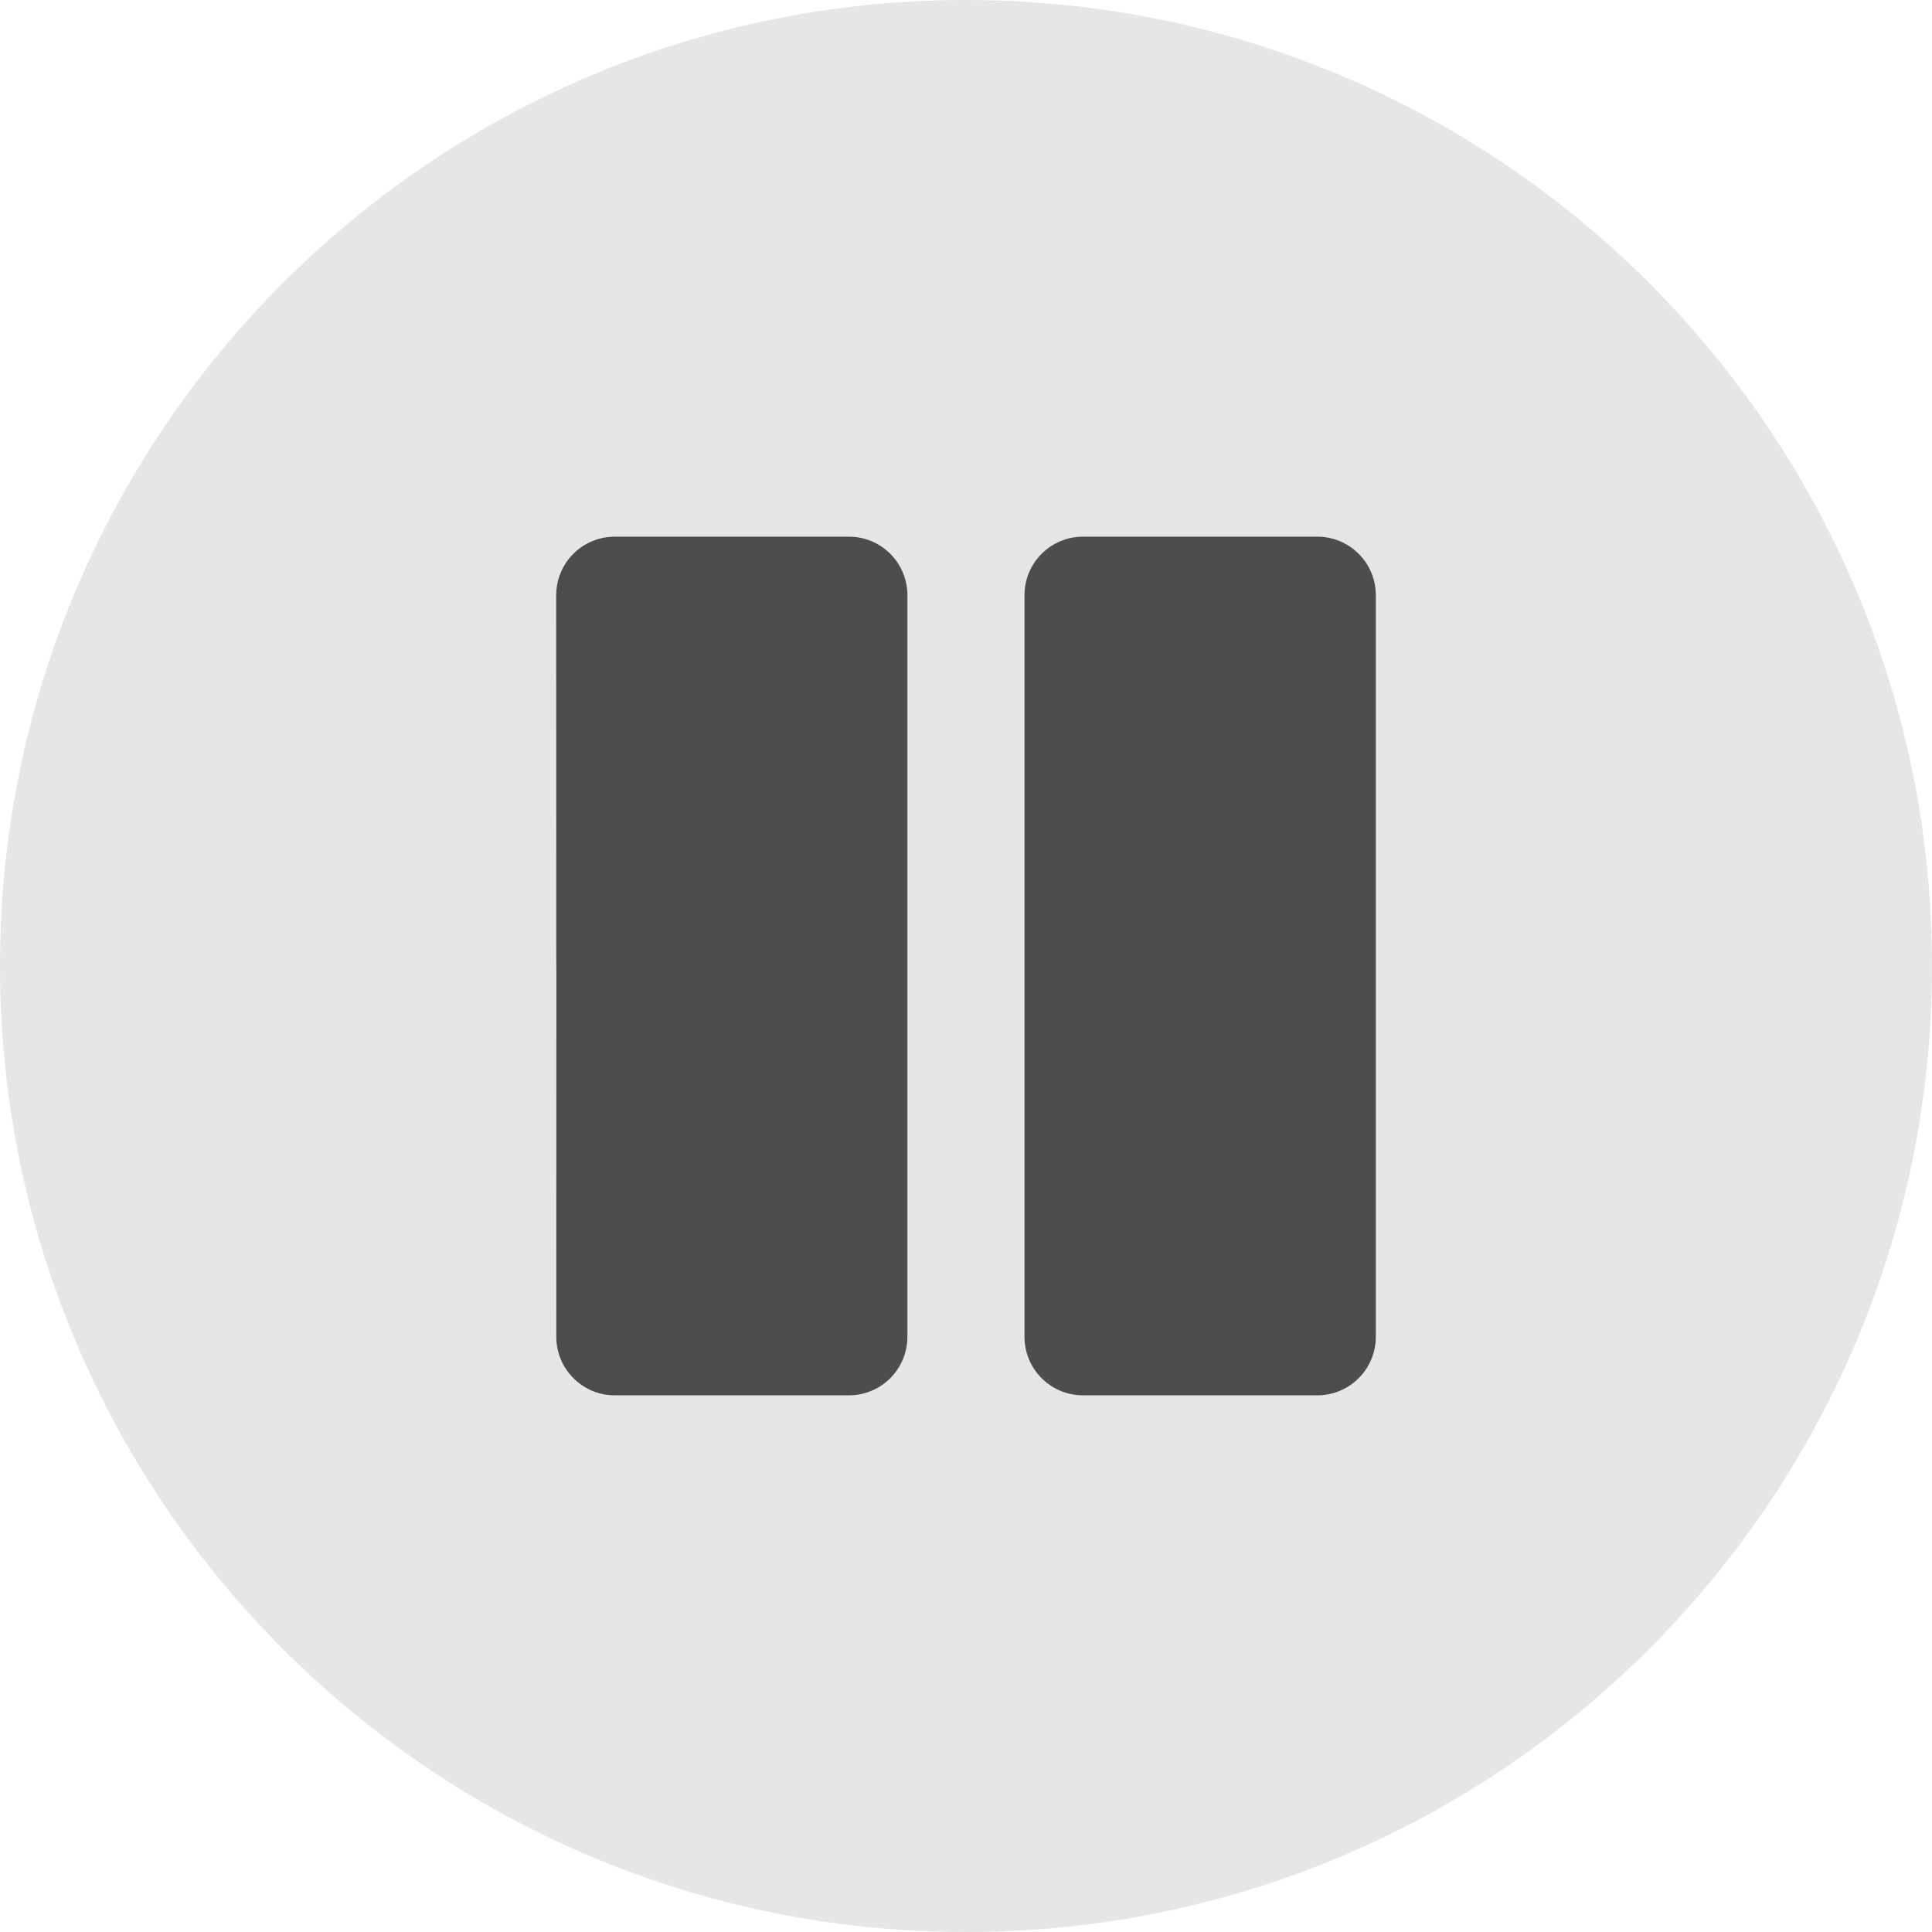
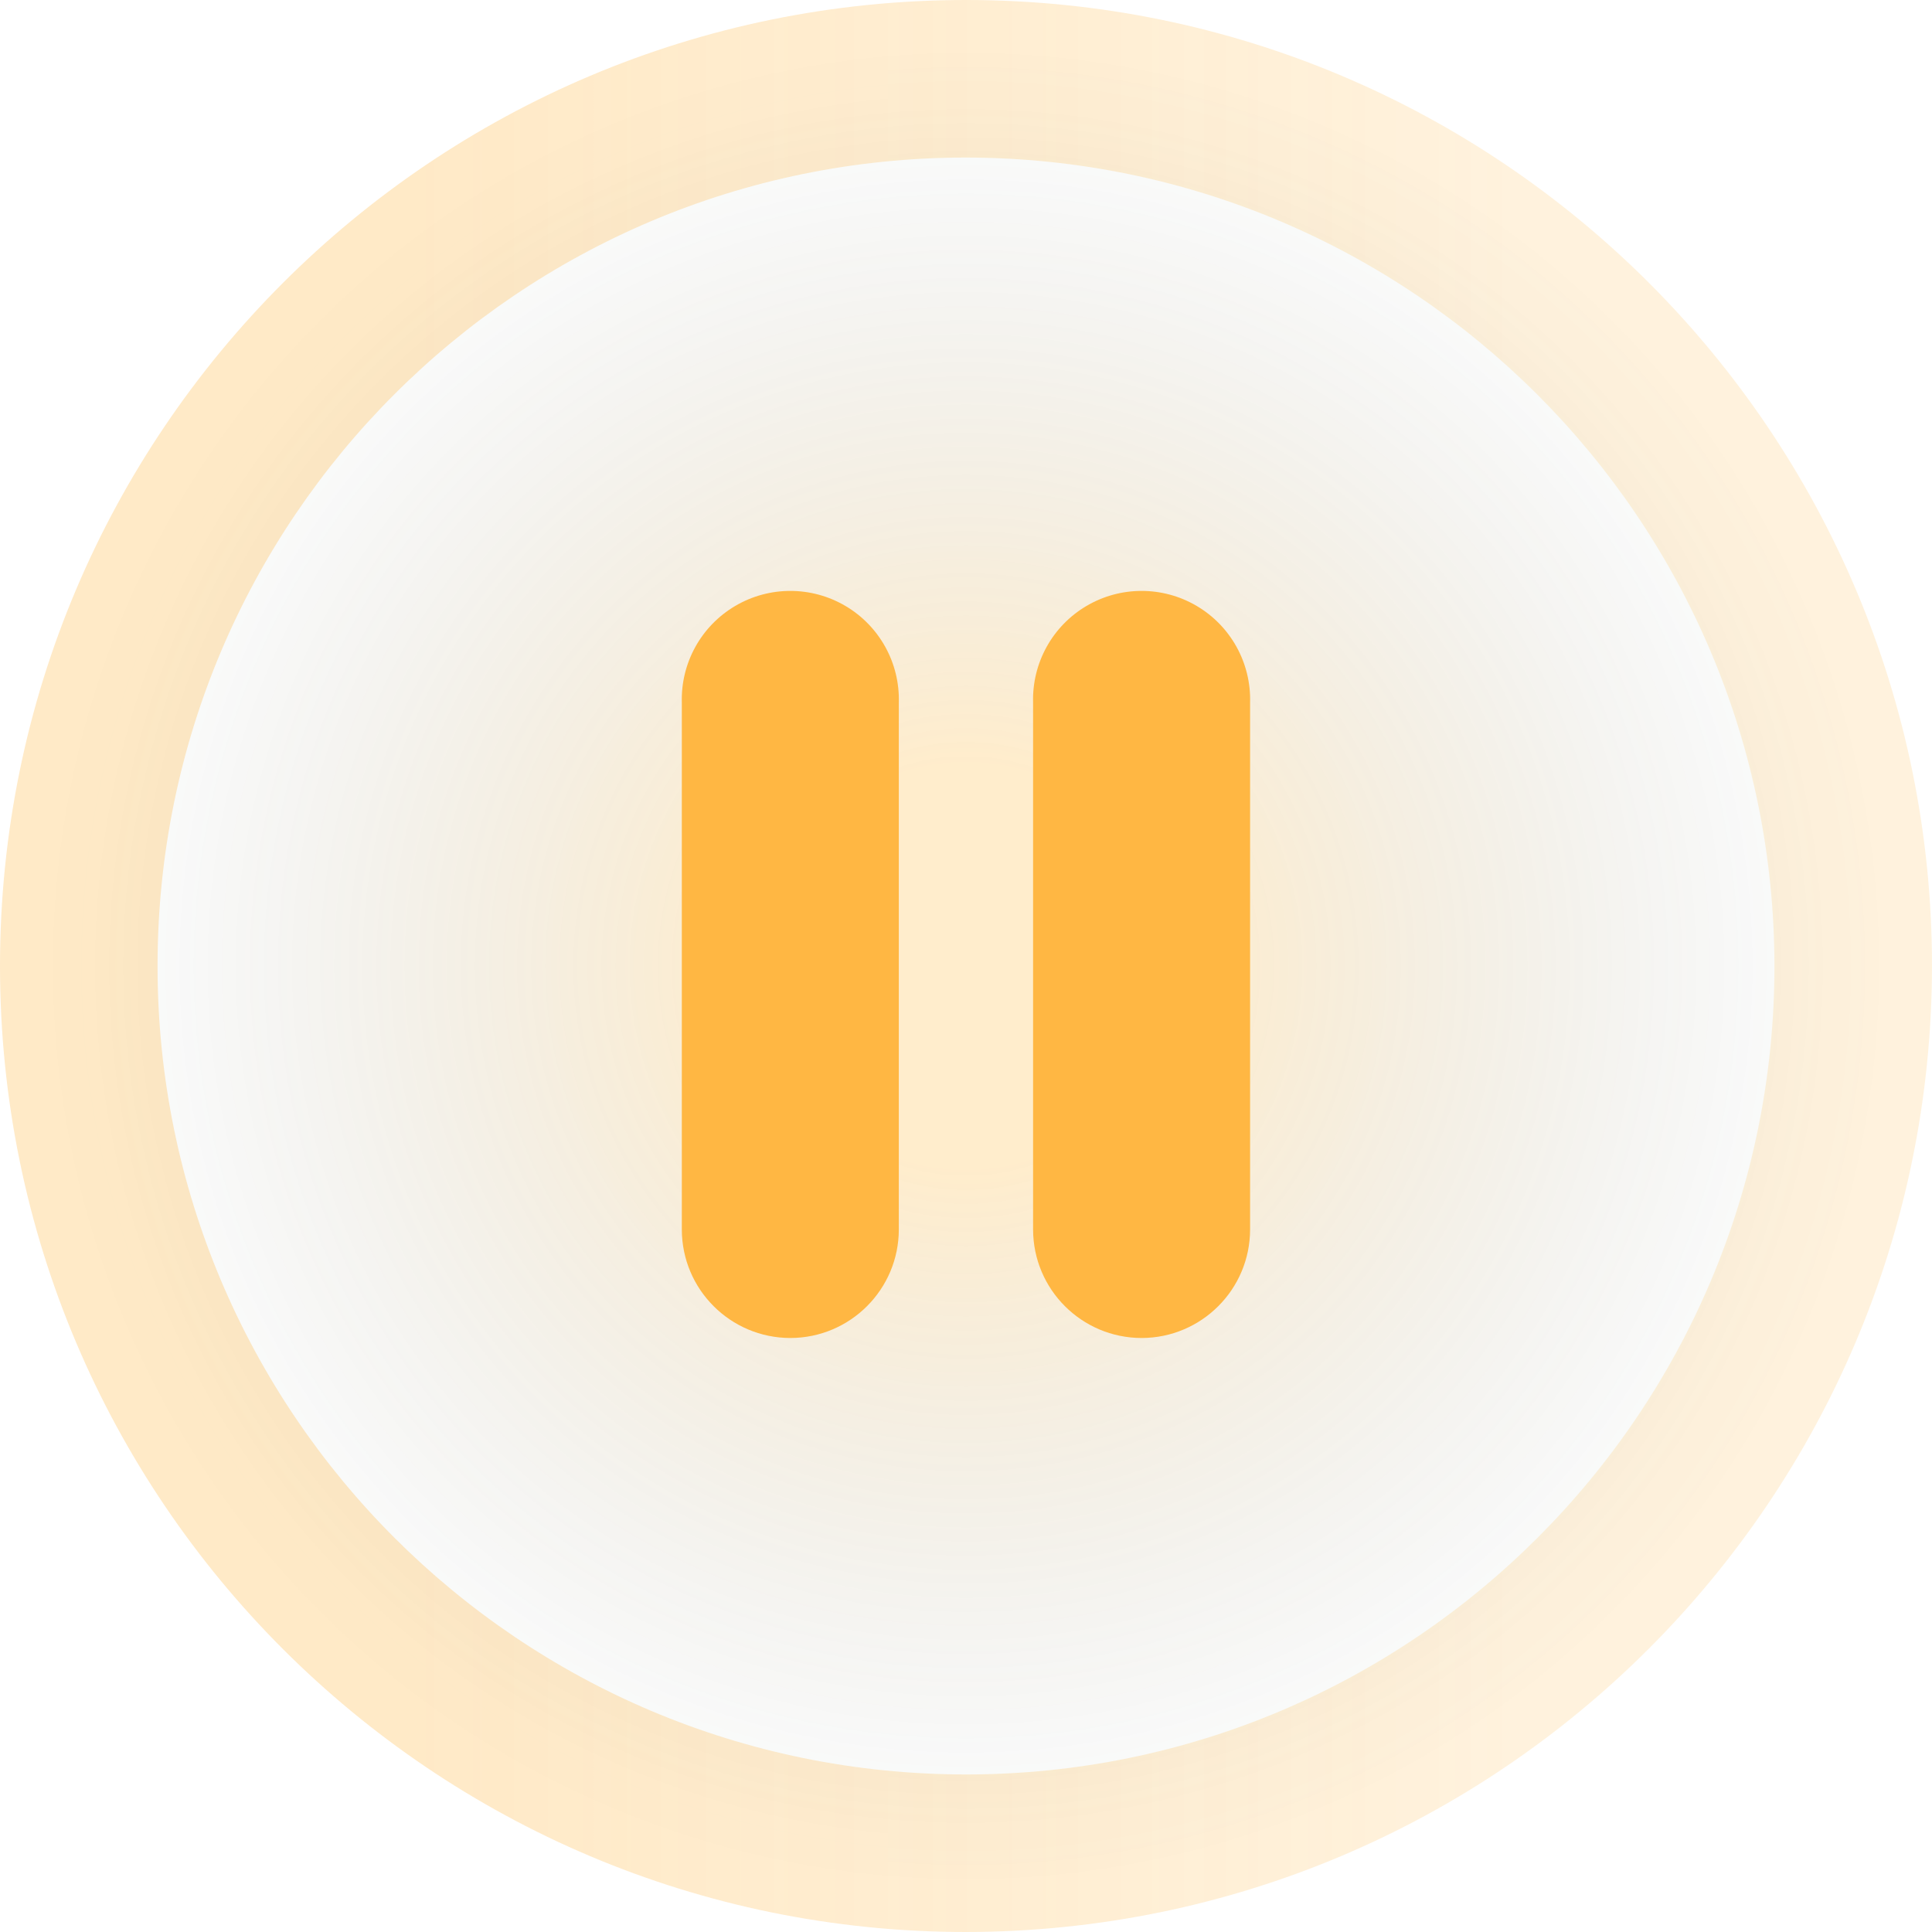
- <svg xmlns="http://www.w3.org/2000/svg" width="18" height="18" viewBox="0 0 18 18">
+ <svg xmlns="http://www.w3.org/2000/svg" width="22" height="22" viewBox="0 0 22 22">
  <defs>
-     <style>.a{fill:#e6e6e6;}.b{fill:#4d4d4d;}</style>
+     <style>.a{opacity:0.8;}.b{opacity:0.7;}.c{opacity:0.3;}.d{opacity:0.9;}.e,.f{opacity:0.2;}.f{fill:url(#a);}.g{fill:url(#b);}.h{fill:#ffb743;}.i{opacity:0.75;}</style>
+     <radialGradient id="a" cx="11" cy="11" r="11" gradientUnits="userSpaceOnUse">
+       <stop offset="0.21" stop-color="#ffa300" />
+       <stop offset="0.953" stop-color="#274454" stop-opacity="0" />
+     </radialGradient>
+     <linearGradient id="b" y1="11" x2="22" y2="11" gradientUnits="userSpaceOnUse">
+       <stop offset="0.216" stop-color="#ffb743" />
+       <stop offset="0.542" stop-color="#ffb743" stop-opacity="0.782" />
+       <stop offset="0.797" stop-color="#ffb743" stop-opacity="0.6" />
+     </linearGradient>
  </defs>
-   <circle class="a" cx="9" cy="9" r="9" />
-   <path class="b" d="M5.183,8.961,5.182,5.545A.545.545,0,0,1,5.728,5H7.909a.545.545,0,0,1,.545.545v6.909A.545.545,0,0,1,7.909,13H5.728a.545.545,0,0,1-.545-.545l.001-3.411" />
-   <rect class="b" x="9.545" y="5" width="3.273" height="8" rx="0.545" />
+   <circle class="f" cx="11" cy="11" r="11" />
+   <g class="c">
+     <path class="g" d="M11,22A11,11,0,1,1,22,11,11.012,11.012,0,0,1,11,22ZM11,1.794A9.206,9.206,0,1,0,20.206,11,9.217,9.217,0,0,0,11,1.794Z" />
+   </g>
+   <path class="h" d="M9,15a1,1,0,0,1-1-1V8a1,1,0,0,1,2,0v6A1,1,0,0,1,9,15Z" />
+   <path class="h" d="M9,15.236A1.237,1.237,0,0,1,7.764,14V8a1.236,1.236,0,1,1,2.471,0v6A1.237,1.237,0,0,1,9,15.236Zm0-8A.765.765,0,0,0,8.236,8v6a.764.764,0,0,0,1.529,0V8A.765.765,0,0,0,9,7.236Z" />
+   <path class="h" d="M13,15a1,1,0,0,1-1-1V8a1,1,0,0,1,2,0v6A1,1,0,0,1,13,15Z" />
+   <path class="h" d="M13,15.236A1.237,1.237,0,0,1,11.764,14V8a1.236,1.236,0,1,1,2.471,0v6A1.237,1.237,0,0,1,13,15.236Zm0-8A.765.765,0,0,0,12.236,8v6a.764.764,0,0,0,1.529,0V8A.765.765,0,0,0,13,7.236Z" />
</svg>
